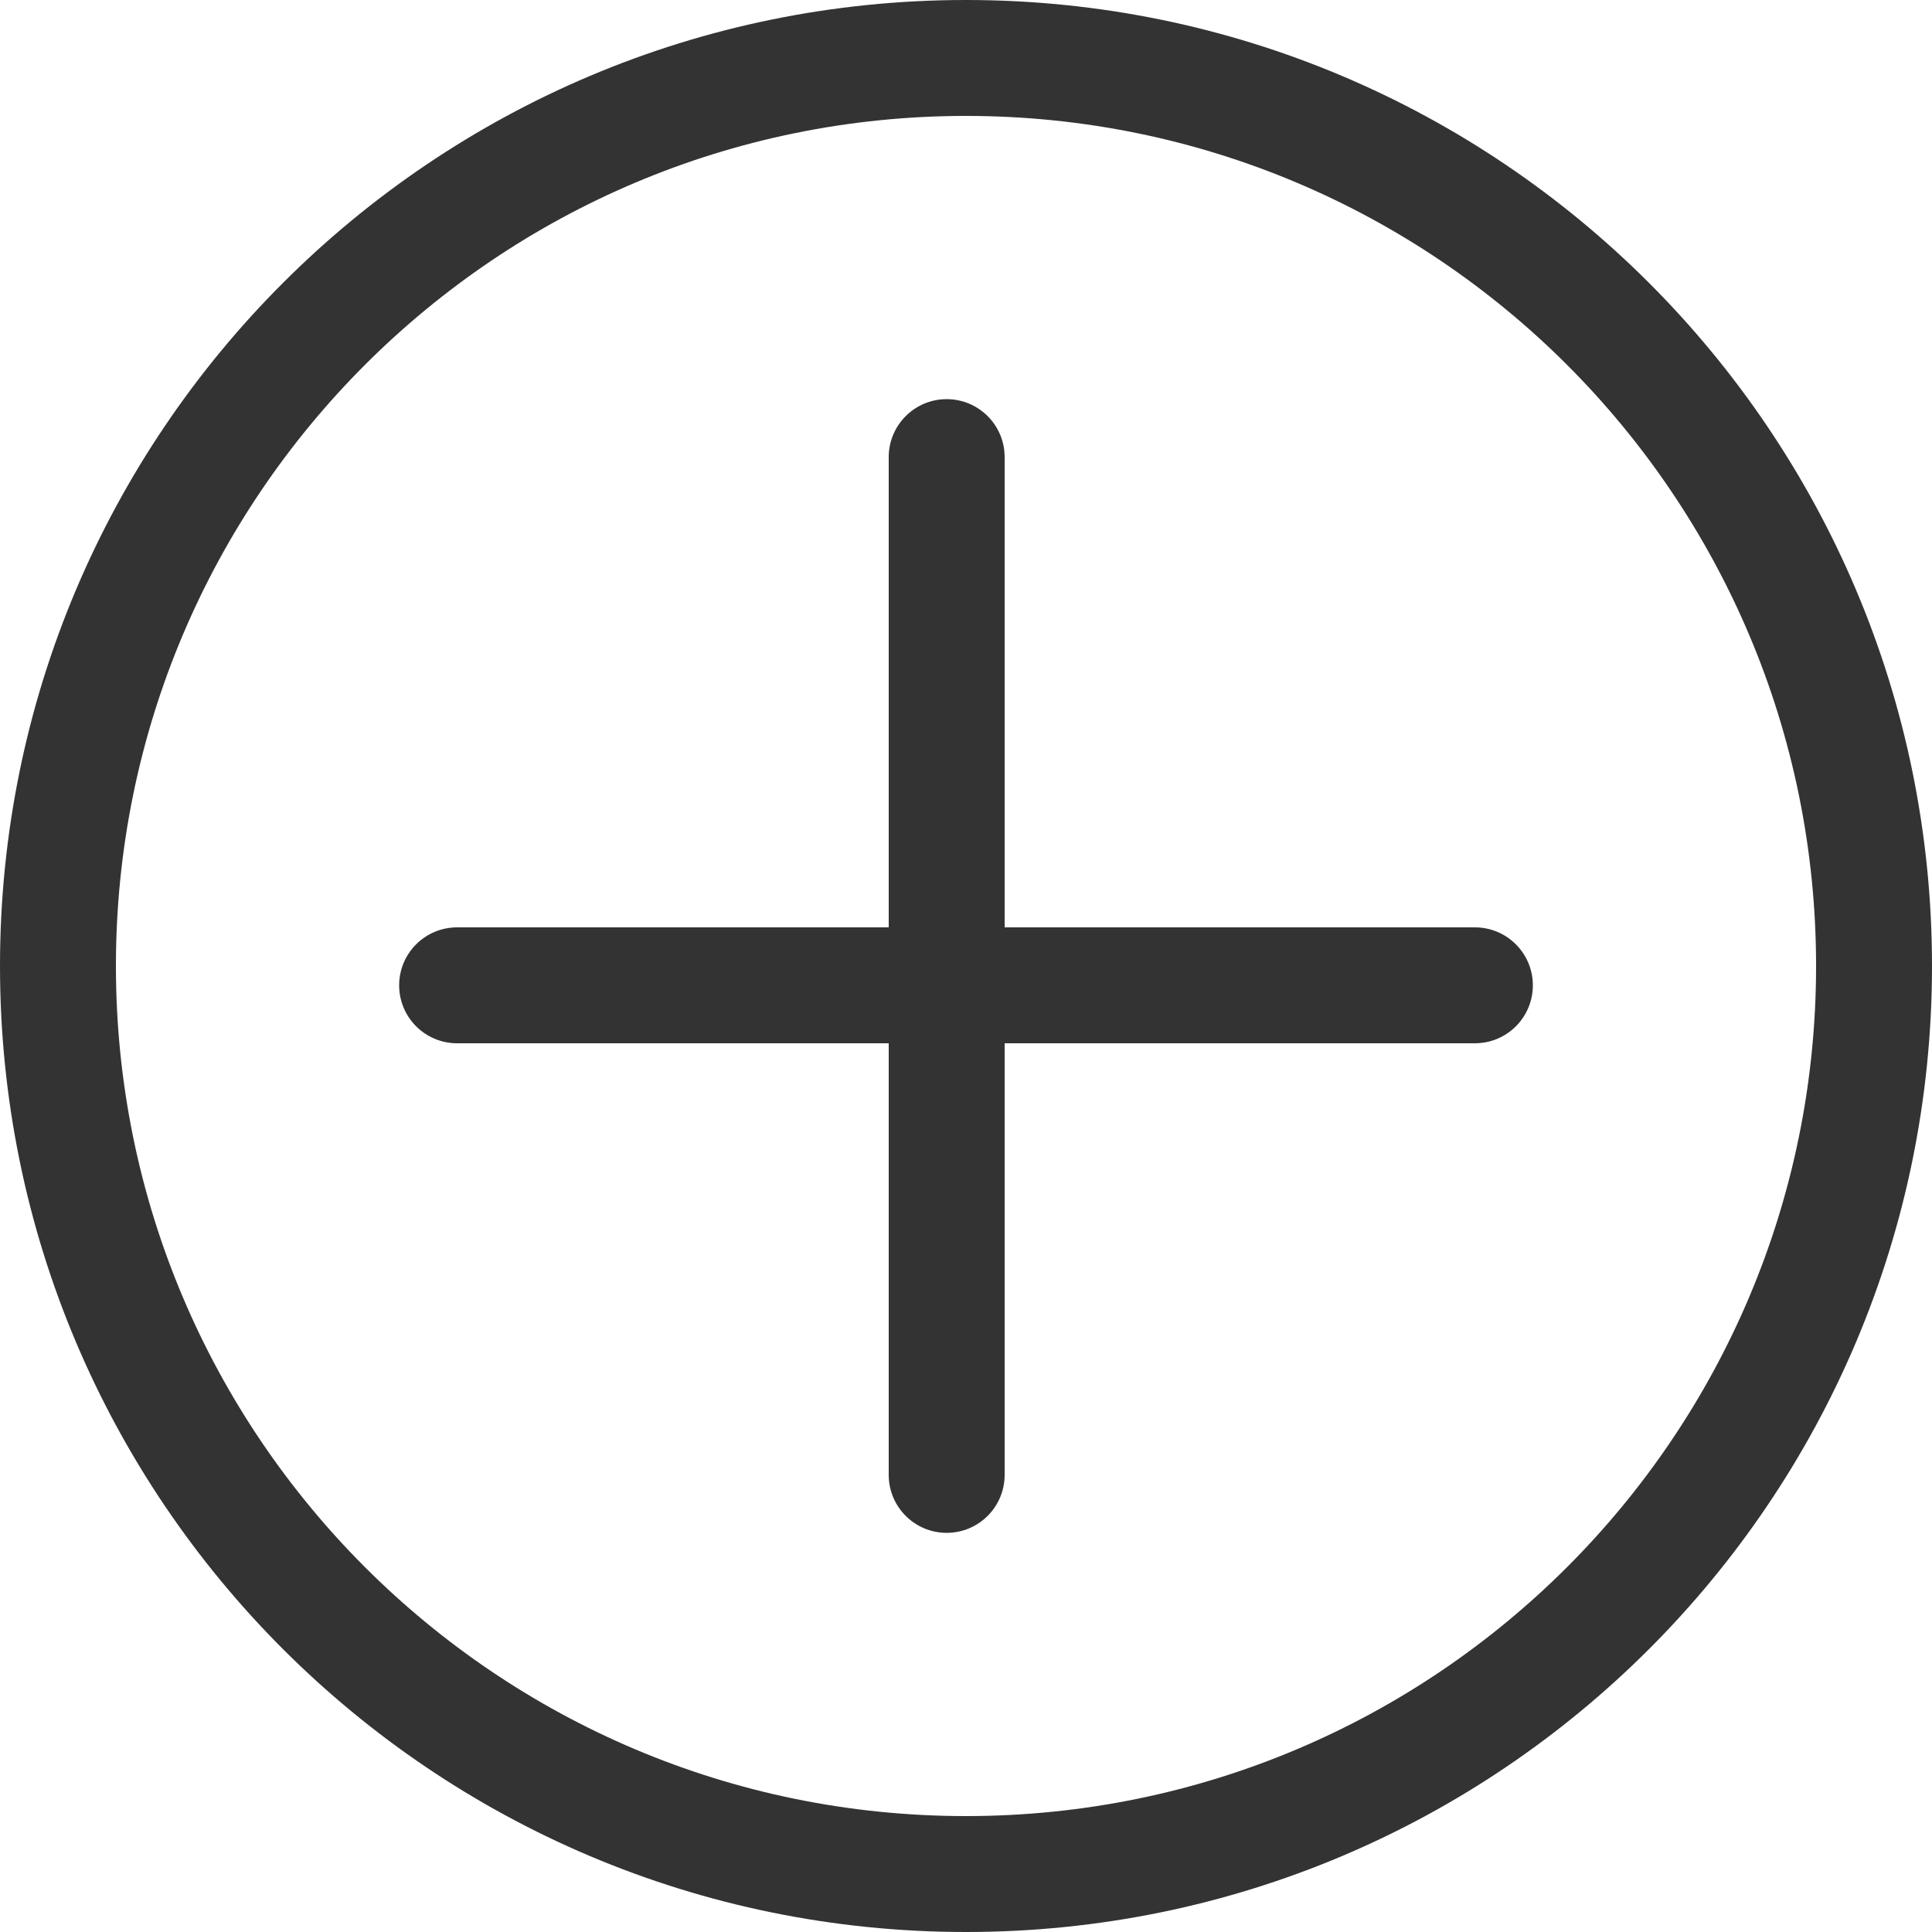
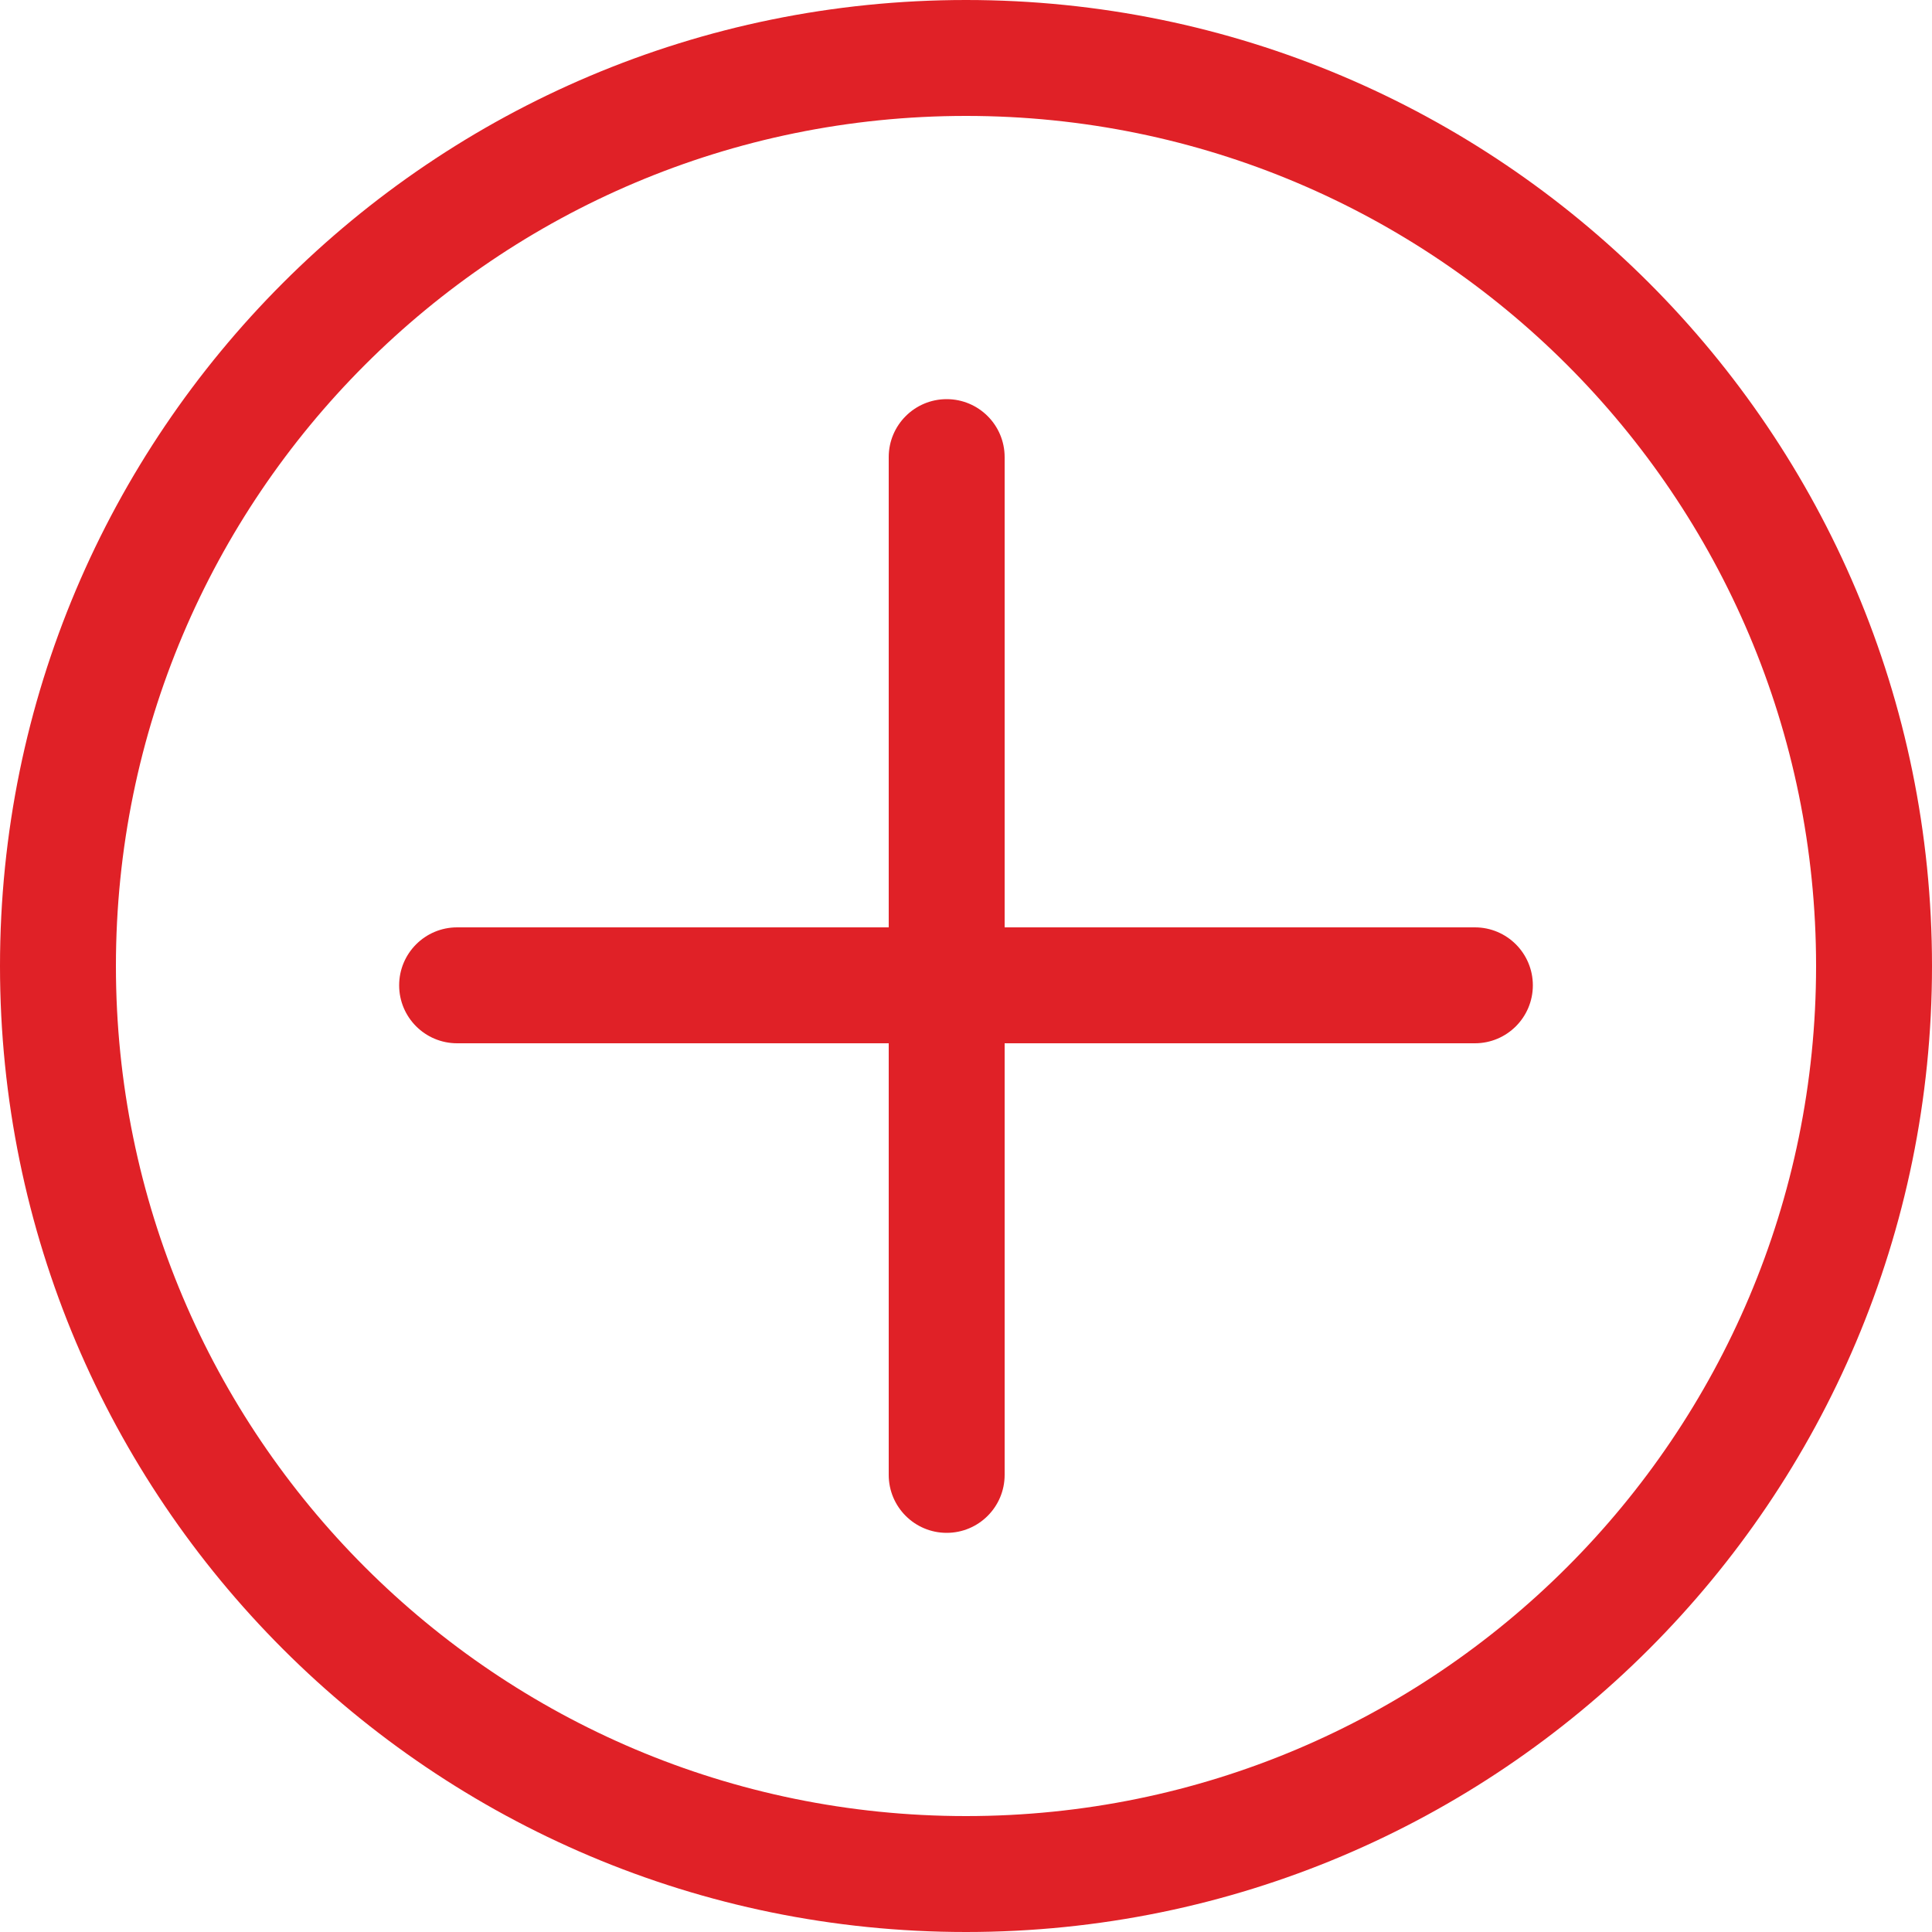
<svg xmlns="http://www.w3.org/2000/svg" viewBox="0 0 50 50">
  <defs>
-     <style>.cls-1{fill:#333;}</style>
+     <style>.cls-1{fill:#E02127;}</style>
  </defs>
  <g id="Layer_2" data-name="Layer 2">
    <g id="Layer_1-2" data-name="Layer 1">
      <path class="cls-1" d="M25,0A25,25,0,1,0,50,25,25,25,0,0,0,25,0Zm0,47A22,22,0,1,1,47,25,22,22,0,0,1,25,47Z" />
      <path class="cls-1" d="M38.17,24H26V11.83a1.5,1.5,0,1,0-3,0V24H11.83a1.5,1.5,0,1,0,0,3H23V38.17a1.5,1.5,0,0,0,3,0V27H38.17a1.5,1.5,0,0,0,0-3Z" />
    </g>
  </g>
</svg>
